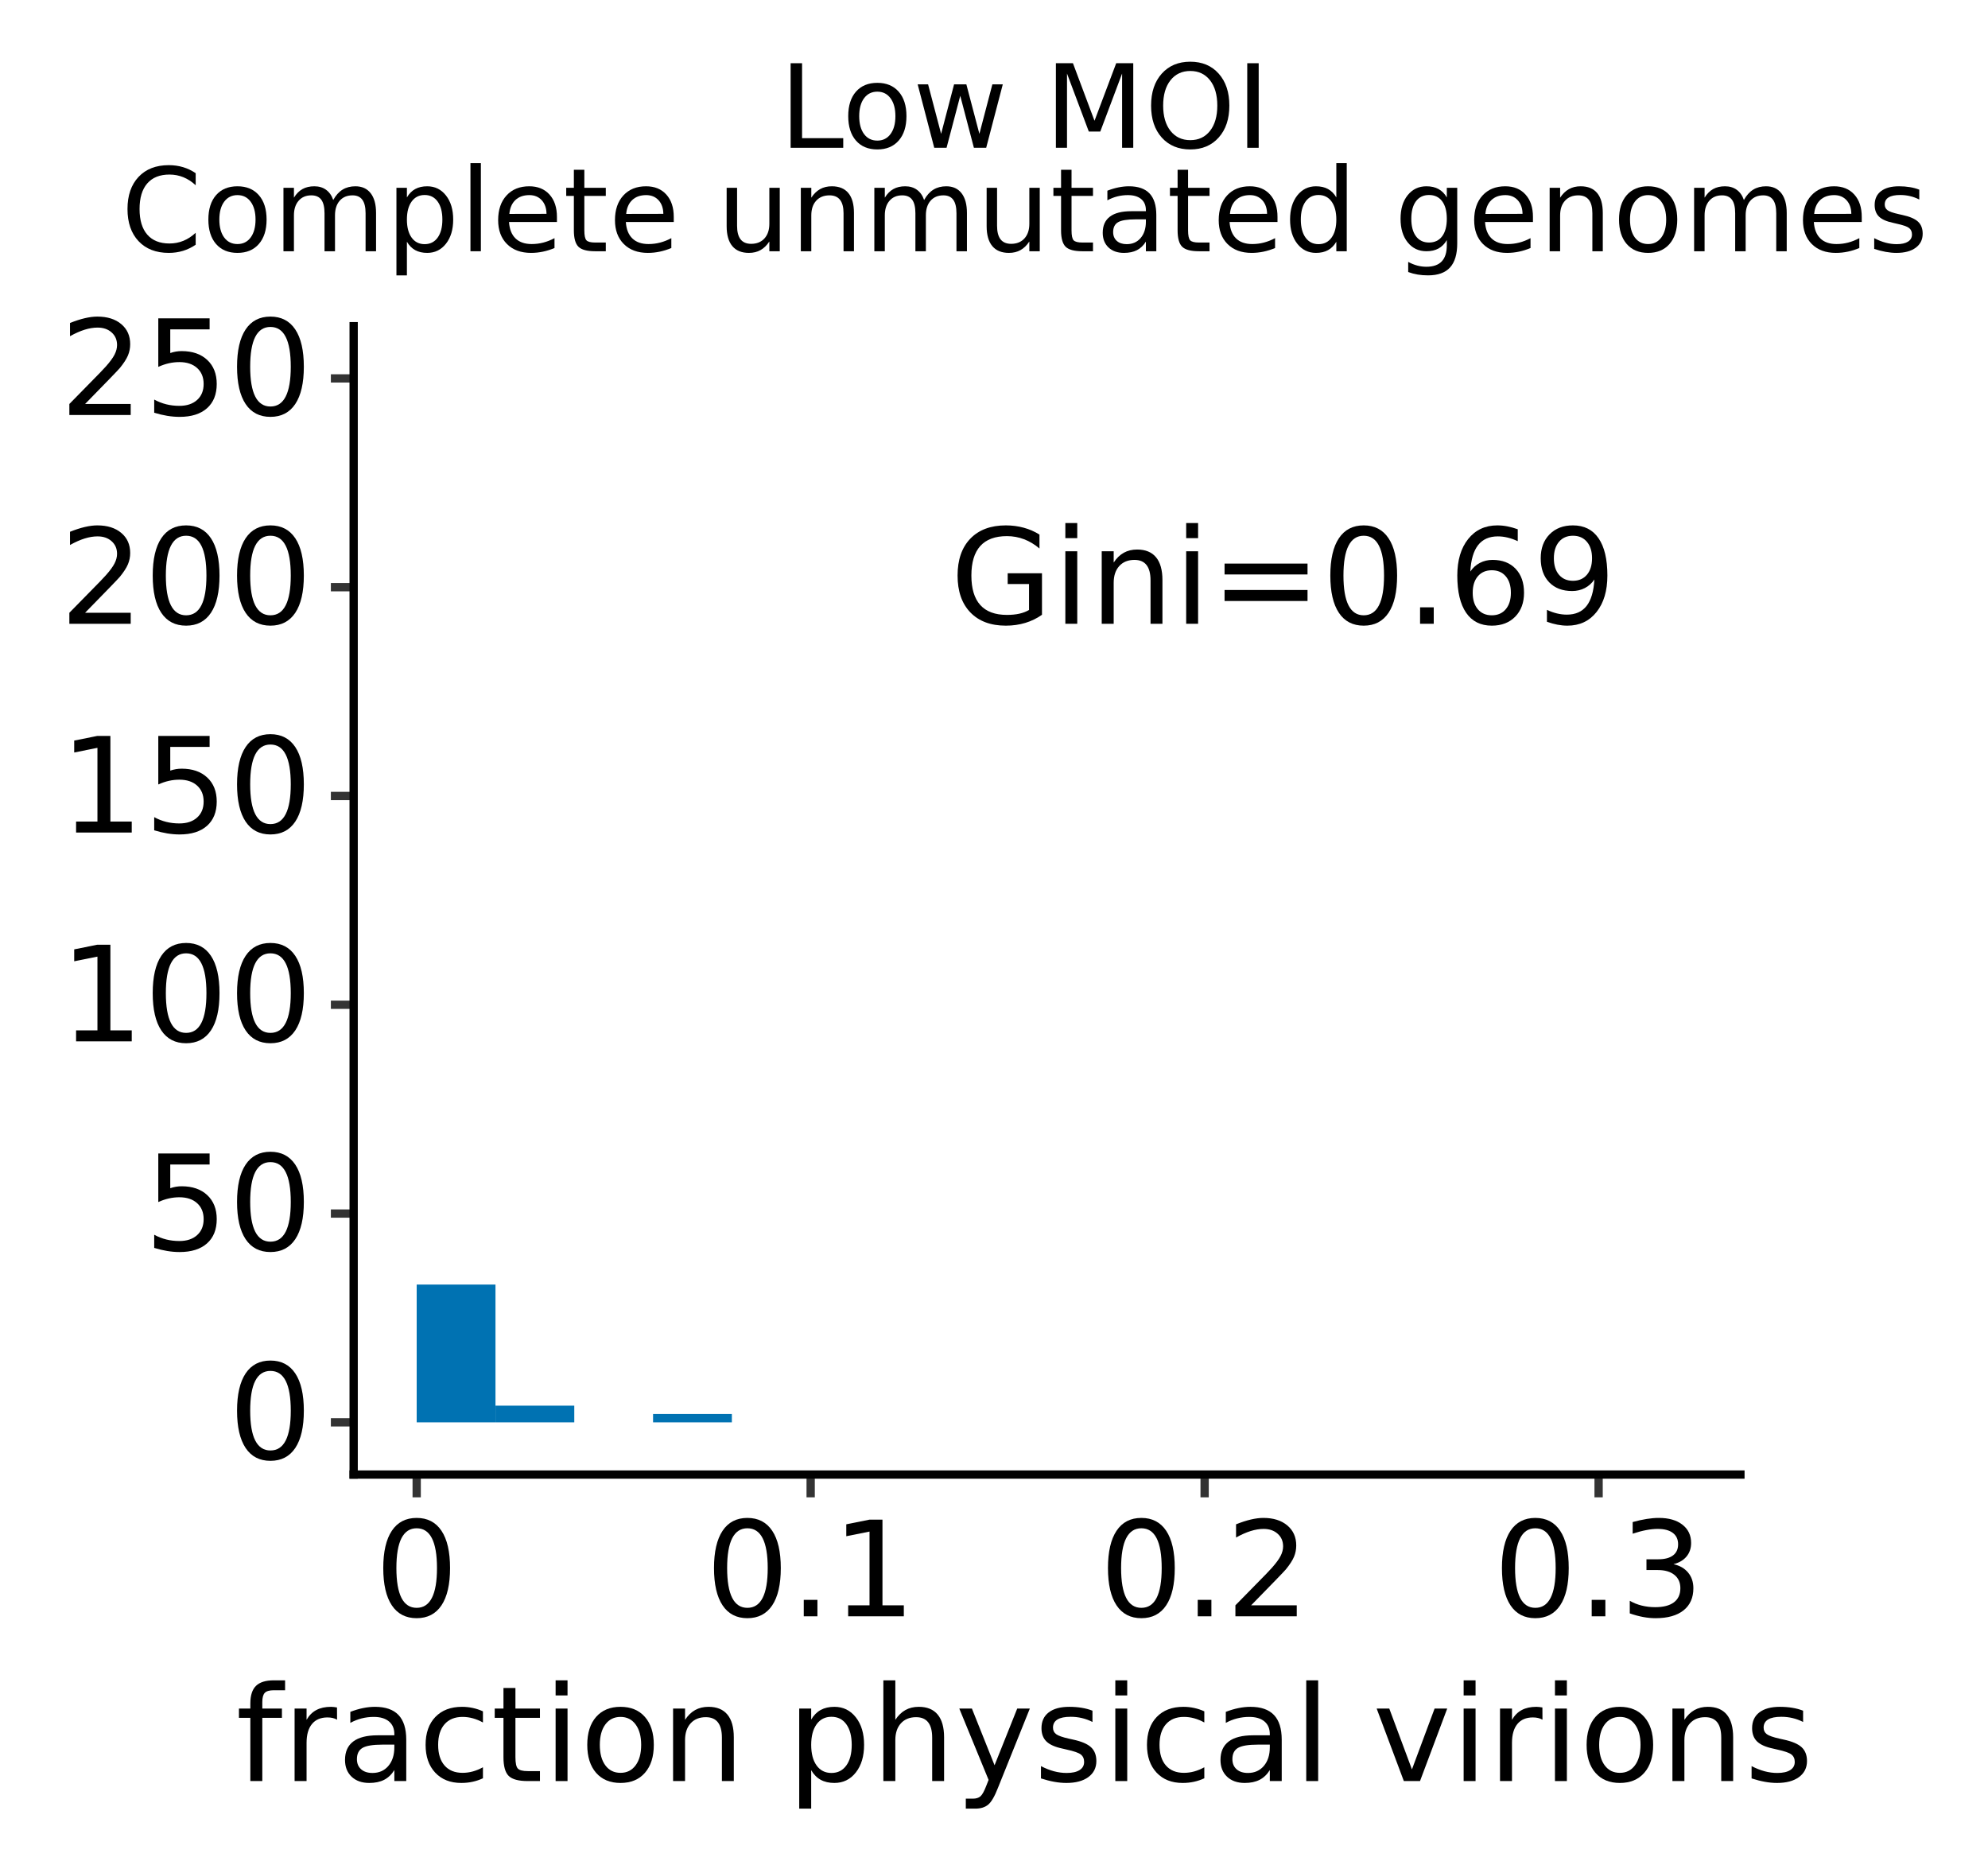
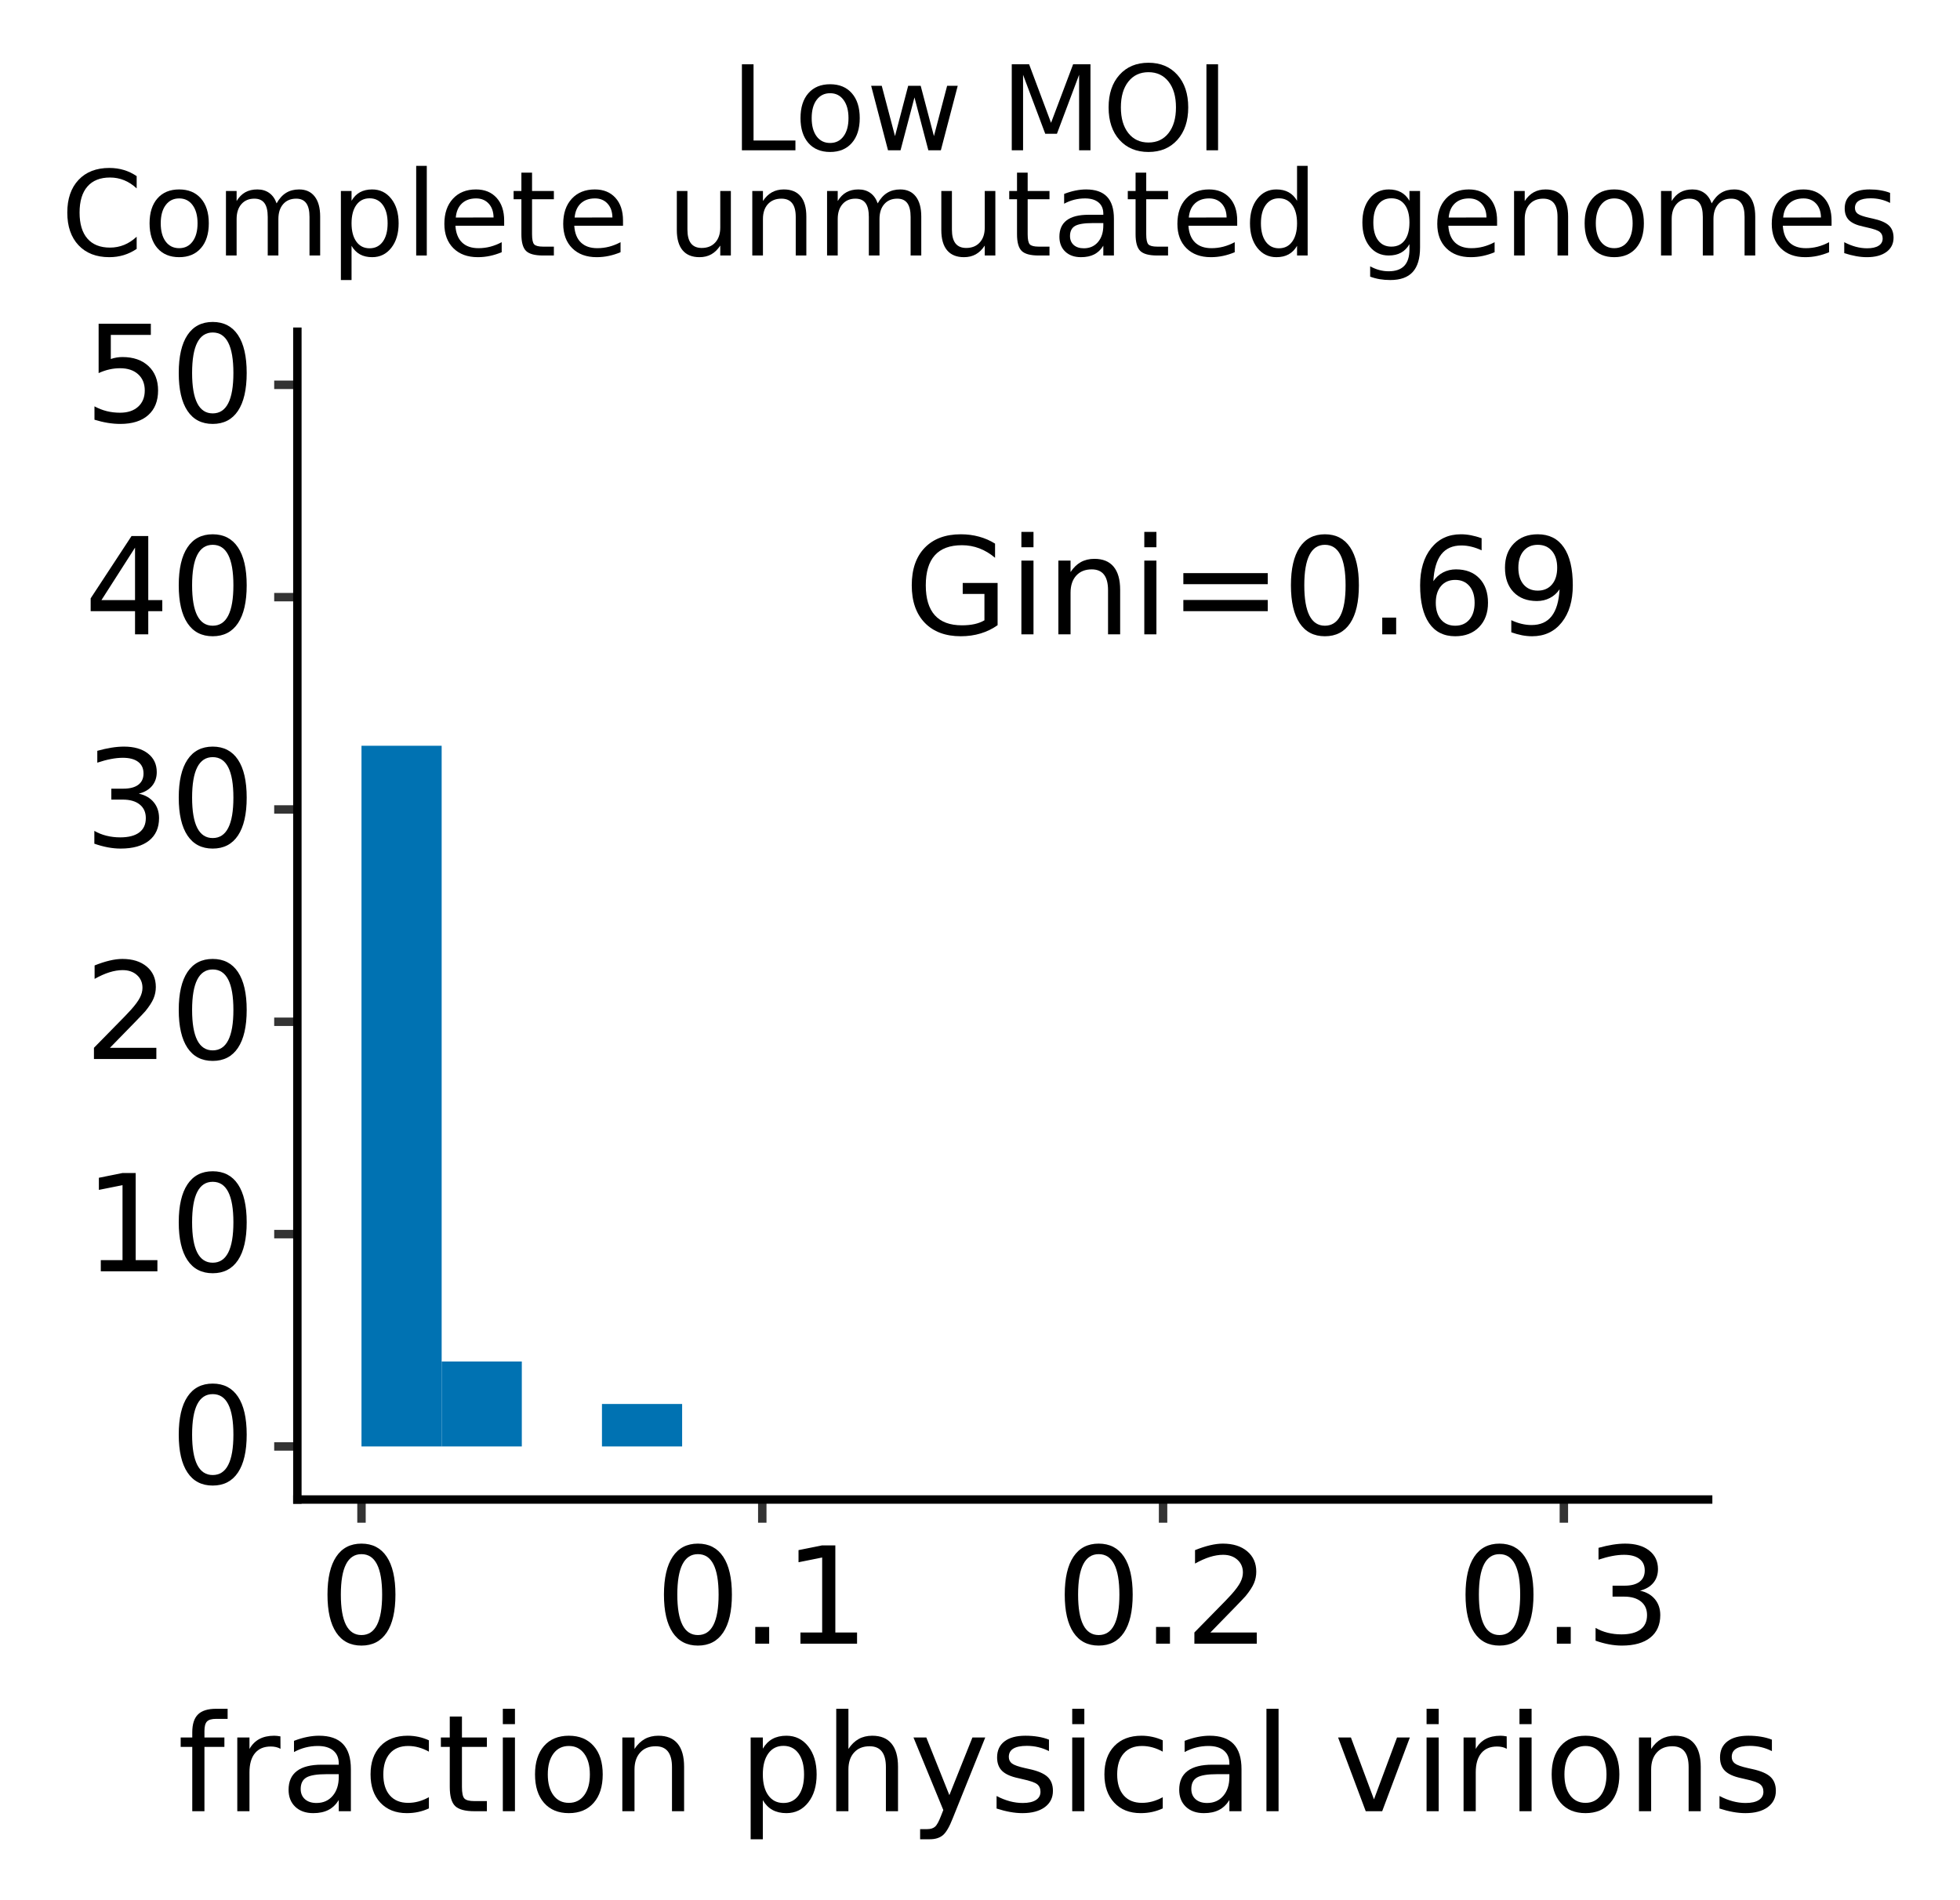
- <svg xmlns="http://www.w3.org/2000/svg" xmlns:xlink="http://www.w3.org/1999/xlink" width="239.975pt" height="225.49pt" viewBox="0 0 239.975 225.49" version="1.1">
+ <svg xmlns="http://www.w3.org/2000/svg" xmlns:xlink="http://www.w3.org/1999/xlink" width="232.57pt" height="225.49pt" viewBox="0 0 232.57 225.49" version="1.1">
  <defs>
    <style type="text/css">*{stroke-linejoin: round; stroke-linecap: butt}</style>
  </defs>
  <g id="figure_1">
    <g id="patch_1">
-       <path d="M 0 225.49  L 239.975 225.49  L 239.975 0  L 0 0  z " style="fill: #ffffff; stroke: #ffffff; stroke-linejoin: miter" />
+       <path d="M 0 225.49  L 232.57 225.49  L 232.57 0  L 0 0  z " style="fill: #ffffff; stroke: #ffffff; stroke-linejoin: miter" />
    </g>
    <g id="axes_1">
      <g id="patch_2">
-         <path d="M 42.69 177.97  L 210.09 177.97  L 210.09 39.37  L 42.69 39.37  z " style="fill: #ffffff" />
+         <path d="M 35.285 177.97  L 202.685 177.97  L 202.685 39.37  L 35.285 39.37  z " style="fill: #ffffff" />
      </g>
      <g id="matplotlib.axis_1">
        <g id="xtick_1">
          <g id="line2d_1">
-             <path d="M 50.299 177.97  " style="fill: none; stroke: #000000; stroke-width: 1.5" />
+             <path d="M 42.894 177.97  " style="fill: none; stroke: #000000; stroke-width: 1.5" />
            <defs>
-               <path id="mb02808bda9" d="M 0 0  L 0 2.75  " style="stroke: #333333" />
+               <path id="m77e4320561" d="M 0 0  L 0 2.75  " style="stroke: #333333" />
            </defs>
            <g>
-               <use xlink:href="#mb02808bda9" x="50.299" y="177.97" style="stroke: #333333" />
+               <use xlink:href="#m77e4320561" x="42.894" y="177.97" style="stroke: #333333" />
            </g>
          </g>
          <g id="text_1">
-             <g transform="translate(45.20909 195.0779)scale(0.16 -0.16)">
+             <g transform="translate(37.80425 195.0779)scale(0.16 -0.16)">
              <defs>
                <path id="DejaVuSans-30" d="M 2034 4250  Q 1547 4250 1301 3770  Q 1056 3291 1056 2328  Q 1056 1369 1301 889  Q 1547 409 2034 409  Q 2525 409 2770 889  Q 3016 1369 3016 2328  Q 3016 3291 2770 3770  Q 2525 4250 2034 4250  z M 2034 4750  Q 2819 4750 3233 4129  Q 3647 3509 3647 2328  Q 3647 1150 3233 529  Q 2819 -91 2034 -91  Q 1250 -91 836 529  Q 422 1150 422 2328  Q 422 3509 836 4129  Q 1250 4750 2034 4750  z " transform="scale(0.015625)" />
              </defs>
              <use xlink:href="#DejaVuSans-30" />
            </g>
          </g>
        </g>
        <g id="xtick_2">
          <g id="line2d_2">
-             <path d="M 97.856 177.97  " style="fill: none; stroke: #000000; stroke-width: 1.5" />
-             <g>
-               <use xlink:href="#mb02808bda9" x="97.856" y="177.97" style="stroke: #333333" />
+             <path d="M 90.451 177.97  " style="fill: none; stroke: #000000; stroke-width: 1.5" />
+             <g>
+               <use xlink:href="#m77e4320561" x="90.451" y="177.97" style="stroke: #333333" />
            </g>
          </g>
          <g id="text_2">
-             <g transform="translate(85.13341 195.0779)scale(0.16 -0.16)">
+             <g transform="translate(77.72857 195.0779)scale(0.16 -0.16)">
              <defs>
                <path id="DejaVuSans-2e" d="M 684 794  L 1344 794  L 1344 0  L 684 0  L 684 794  z " transform="scale(0.015625)" />
                <path id="DejaVuSans-31" d="M 794 531  L 1825 531  L 1825 4091  L 703 3866  L 703 4441  L 1819 4666  L 2450 4666  L 2450 531  L 3481 531  L 3481 0  L 794 0  L 794 531  z " transform="scale(0.015625)" />
              </defs>
              <use xlink:href="#DejaVuSans-30" />
              <use xlink:href="#DejaVuSans-2e" x="63.623" />
              <use xlink:href="#DejaVuSans-31" x="95.41" />
            </g>
          </g>
        </g>
        <g id="xtick_3">
          <g id="line2d_3">
-             <path d="M 145.413 177.97  " style="fill: none; stroke: #000000; stroke-width: 1.5" />
-             <g>
-               <use xlink:href="#mb02808bda9" x="145.413" y="177.97" style="stroke: #333333" />
+             <path d="M 138.008 177.97  " style="fill: none; stroke: #000000; stroke-width: 1.5" />
+             <g>
+               <use xlink:href="#m77e4320561" x="138.008" y="177.97" style="stroke: #333333" />
            </g>
          </g>
          <g id="text_3">
-             <g transform="translate(132.6902 195.0779)scale(0.16 -0.16)">
+             <g transform="translate(125.2854 195.0779)scale(0.16 -0.16)">
              <defs>
                <path id="DejaVuSans-32" d="M 1228 531  L 3431 531  L 3431 0  L 469 0  L 469 531  Q 828 903 1448 1529  Q 2069 2156 2228 2338  Q 2531 2678 2651 2914  Q 2772 3150 2772 3378  Q 2772 3750 2511 3984  Q 2250 4219 1831 4219  Q 1534 4219 1204 4116  Q 875 4013 500 3803  L 500 4441  Q 881 4594 1212 4672  Q 1544 4750 1819 4750  Q 2544 4750 2975 4387  Q 3406 4025 3406 3419  Q 3406 3131 3298 2873  Q 3191 2616 2906 2266  Q 2828 2175 2409 1742  Q 1991 1309 1228 531  z " transform="scale(0.015625)" />
              </defs>
              <use xlink:href="#DejaVuSans-30" />
              <use xlink:href="#DejaVuSans-2e" x="63.623" />
              <use xlink:href="#DejaVuSans-32" x="95.41" />
            </g>
          </g>
        </g>
        <g id="xtick_4">
          <g id="line2d_4">
-             <path d="M 192.97 177.97  " style="fill: none; stroke: #000000; stroke-width: 1.5" />
-             <g>
-               <use xlink:href="#mb02808bda9" x="192.97" y="177.97" style="stroke: #333333" />
+             <path d="M 185.565 177.97  " style="fill: none; stroke: #000000; stroke-width: 1.5" />
+             <g>
+               <use xlink:href="#m77e4320561" x="185.565" y="177.97" style="stroke: #333333" />
            </g>
          </g>
          <g id="text_4">
-             <g transform="translate(180.247 195.0779)scale(0.16 -0.16)">
+             <g transform="translate(172.8422 195.0779)scale(0.16 -0.16)">
              <defs>
                <path id="DejaVuSans-33" d="M 2597 2516  Q 3050 2419 3304 2112  Q 3559 1806 3559 1356  Q 3559 666 3084 287  Q 2609 -91 1734 -91  Q 1441 -91 1130 -33  Q 819 25 488 141  L 488 750  Q 750 597 1062 519  Q 1375 441 1716 441  Q 2309 441 2620 675  Q 2931 909 2931 1356  Q 2931 1769 2642 2001  Q 2353 2234 1838 2234  L 1294 2234  L 1294 2753  L 1863 2753  Q 2328 2753 2575 2939  Q 2822 3125 2822 3475  Q 2822 3834 2567 4026  Q 2313 4219 1838 4219  Q 1578 4219 1281 4162  Q 984 4106 628 3988  L 628 4550  Q 988 4650 1302 4700  Q 1616 4750 1894 4750  Q 2613 4750 3031 4423  Q 3450 4097 3450 3541  Q 3450 3153 3228 2886  Q 3006 2619 2597 2516  z " transform="scale(0.015625)" />
              </defs>
              <use xlink:href="#DejaVuSans-30" />
              <use xlink:href="#DejaVuSans-2e" x="63.623" />
              <use xlink:href="#DejaVuSans-33" x="95.41" />
            </g>
          </g>
        </g>
        <g id="xtick_5" />
        <g id="xtick_6" />
        <g id="xtick_7" />
        <g id="text_5">
-           <g transform="translate(28.47625 214.9629)scale(0.16 -0.16)">
+           <g transform="translate(21.07141 214.9629)scale(0.16 -0.16)">
            <defs>
              <path id="DejaVuSans-66" d="M 2375 4863  L 2375 4384  L 1825 4384  Q 1516 4384 1395 4259  Q 1275 4134 1275 3809  L 1275 3500  L 2222 3500  L 2222 3053  L 1275 3053  L 1275 0  L 697 0  L 697 3053  L 147 3053  L 147 3500  L 697 3500  L 697 3744  Q 697 4328 969 4595  Q 1241 4863 1831 4863  L 2375 4863  z " transform="scale(0.015625)" />
              <path id="DejaVuSans-72" d="M 2631 2963  Q 2534 3019 2420 3045  Q 2306 3072 2169 3072  Q 1681 3072 1420 2755  Q 1159 2438 1159 1844  L 1159 0  L 581 0  L 581 3500  L 1159 3500  L 1159 2956  Q 1341 3275 1631 3429  Q 1922 3584 2338 3584  Q 2397 3584 2469 3576  Q 2541 3569 2628 3553  L 2631 2963  z " transform="scale(0.015625)" />
              <path id="DejaVuSans-61" d="M 2194 1759  Q 1497 1759 1228 1600  Q 959 1441 959 1056  Q 959 750 1161 570  Q 1363 391 1709 391  Q 2188 391 2477 730  Q 2766 1069 2766 1631  L 2766 1759  L 2194 1759  z M 3341 1997  L 3341 0  L 2766 0  L 2766 531  Q 2569 213 2275 61  Q 1981 -91 1556 -91  Q 1019 -91 701 211  Q 384 513 384 1019  Q 384 1609 779 1909  Q 1175 2209 1959 2209  L 2766 2209  L 2766 2266  Q 2766 2663 2505 2880  Q 2244 3097 1772 3097  Q 1472 3097 1187 3025  Q 903 2953 641 2809  L 641 3341  Q 956 3463 1253 3523  Q 1550 3584 1831 3584  Q 2591 3584 2966 3190  Q 3341 2797 3341 1997  z " transform="scale(0.015625)" />
              <path id="DejaVuSans-63" d="M 3122 3366  L 3122 2828  Q 2878 2963 2633 3030  Q 2388 3097 2138 3097  Q 1578 3097 1268 2742  Q 959 2388 959 1747  Q 959 1106 1268 751  Q 1578 397 2138 397  Q 2388 397 2633 464  Q 2878 531 3122 666  L 3122 134  Q 2881 22 2623 -34  Q 2366 -91 2075 -91  Q 1284 -91 818 406  Q 353 903 353 1747  Q 353 2603 823 3093  Q 1294 3584 2113 3584  Q 2378 3584 2631 3529  Q 2884 3475 3122 3366  z " transform="scale(0.015625)" />
              <path id="DejaVuSans-74" d="M 1172 4494  L 1172 3500  L 2356 3500  L 2356 3053  L 1172 3053  L 1172 1153  Q 1172 725 1289 603  Q 1406 481 1766 481  L 2356 481  L 2356 0  L 1766 0  Q 1100 0 847 248  Q 594 497 594 1153  L 594 3053  L 172 3053  L 172 3500  L 594 3500  L 594 4494  L 1172 4494  z " transform="scale(0.015625)" />
              <path id="DejaVuSans-69" d="M 603 3500  L 1178 3500  L 1178 0  L 603 0  L 603 3500  z M 603 4863  L 1178 4863  L 1178 4134  L 603 4134  L 603 4863  z " transform="scale(0.015625)" />
              <path id="DejaVuSans-6f" d="M 1959 3097  Q 1497 3097 1228 2736  Q 959 2375 959 1747  Q 959 1119 1226 758  Q 1494 397 1959 397  Q 2419 397 2687 759  Q 2956 1122 2956 1747  Q 2956 2369 2687 2733  Q 2419 3097 1959 3097  z M 1959 3584  Q 2709 3584 3137 3096  Q 3566 2609 3566 1747  Q 3566 888 3137 398  Q 2709 -91 1959 -91  Q 1206 -91 779 398  Q 353 888 353 1747  Q 353 2609 779 3096  Q 1206 3584 1959 3584  z " transform="scale(0.015625)" />
              <path id="DejaVuSans-6e" d="M 3513 2113  L 3513 0  L 2938 0  L 2938 2094  Q 2938 2591 2744 2837  Q 2550 3084 2163 3084  Q 1697 3084 1428 2787  Q 1159 2491 1159 1978  L 1159 0  L 581 0  L 581 3500  L 1159 3500  L 1159 2956  Q 1366 3272 1645 3428  Q 1925 3584 2291 3584  Q 2894 3584 3203 3211  Q 3513 2838 3513 2113  z " transform="scale(0.015625)" />
              <path id="DejaVuSans-20" transform="scale(0.015625)" />
              <path id="DejaVuSans-70" d="M 1159 525  L 1159 -1331  L 581 -1331  L 581 3500  L 1159 3500  L 1159 2969  Q 1341 3281 1617 3432  Q 1894 3584 2278 3584  Q 2916 3584 3314 3078  Q 3713 2572 3713 1747  Q 3713 922 3314 415  Q 2916 -91 2278 -91  Q 1894 -91 1617 61  Q 1341 213 1159 525  z M 3116 1747  Q 3116 2381 2855 2742  Q 2594 3103 2138 3103  Q 1681 3103 1420 2742  Q 1159 2381 1159 1747  Q 1159 1113 1420 752  Q 1681 391 2138 391  Q 2594 391 2855 752  Q 3116 1113 3116 1747  z " transform="scale(0.015625)" />
              <path id="DejaVuSans-68" d="M 3513 2113  L 3513 0  L 2938 0  L 2938 2094  Q 2938 2591 2744 2837  Q 2550 3084 2163 3084  Q 1697 3084 1428 2787  Q 1159 2491 1159 1978  L 1159 0  L 581 0  L 581 4863  L 1159 4863  L 1159 2956  Q 1366 3272 1645 3428  Q 1925 3584 2291 3584  Q 2894 3584 3203 3211  Q 3513 2838 3513 2113  z " transform="scale(0.015625)" />
              <path id="DejaVuSans-79" d="M 2059 -325  Q 1816 -950 1584 -1140  Q 1353 -1331 966 -1331  L 506 -1331  L 506 -850  L 844 -850  Q 1081 -850 1212 -737  Q 1344 -625 1503 -206  L 1606 56  L 191 3500  L 800 3500  L 1894 763  L 2988 3500  L 3597 3500  L 2059 -325  z " transform="scale(0.015625)" />
              <path id="DejaVuSans-73" d="M 2834 3397  L 2834 2853  Q 2591 2978 2328 3040  Q 2066 3103 1784 3103  Q 1356 3103 1142 2972  Q 928 2841 928 2578  Q 928 2378 1081 2264  Q 1234 2150 1697 2047  L 1894 2003  Q 2506 1872 2764 1633  Q 3022 1394 3022 966  Q 3022 478 2636 193  Q 2250 -91 1575 -91  Q 1294 -91 989 -36  Q 684 19 347 128  L 347 722  Q 666 556 975 473  Q 1284 391 1588 391  Q 1994 391 2212 530  Q 2431 669 2431 922  Q 2431 1156 2273 1281  Q 2116 1406 1581 1522  L 1381 1569  Q 847 1681 609 1914  Q 372 2147 372 2553  Q 372 3047 722 3315  Q 1072 3584 1716 3584  Q 2034 3584 2315 3537  Q 2597 3491 2834 3397  z " transform="scale(0.015625)" />
              <path id="DejaVuSans-6c" d="M 603 4863  L 1178 4863  L 1178 0  L 603 0  L 603 4863  z " transform="scale(0.015625)" />
              <path id="DejaVuSans-76" d="M 191 3500  L 800 3500  L 1894 563  L 2988 3500  L 3597 3500  L 2284 0  L 1503 0  L 191 3500  z " transform="scale(0.015625)" />
            </defs>
            <use xlink:href="#DejaVuSans-66" />
            <use xlink:href="#DejaVuSans-72" x="35.205" />
            <use xlink:href="#DejaVuSans-61" x="76.318" />
            <use xlink:href="#DejaVuSans-63" x="137.598" />
            <use xlink:href="#DejaVuSans-74" x="192.578" />
            <use xlink:href="#DejaVuSans-69" x="231.787" />
            <use xlink:href="#DejaVuSans-6f" x="259.57" />
            <use xlink:href="#DejaVuSans-6e" x="320.752" />
            <use xlink:href="#DejaVuSans-20" x="384.131" />
            <use xlink:href="#DejaVuSans-70" x="415.918" />
            <use xlink:href="#DejaVuSans-68" x="479.395" />
            <use xlink:href="#DejaVuSans-79" x="542.773" />
            <use xlink:href="#DejaVuSans-73" x="601.953" />
            <use xlink:href="#DejaVuSans-69" x="654.053" />
            <use xlink:href="#DejaVuSans-63" x="681.836" />
            <use xlink:href="#DejaVuSans-61" x="736.816" />
            <use xlink:href="#DejaVuSans-6c" x="798.096" />
            <use xlink:href="#DejaVuSans-20" x="825.879" />
            <use xlink:href="#DejaVuSans-76" x="857.666" />
            <use xlink:href="#DejaVuSans-69" x="916.846" />
            <use xlink:href="#DejaVuSans-72" x="944.629" />
            <use xlink:href="#DejaVuSans-69" x="985.742" />
            <use xlink:href="#DejaVuSans-6f" x="1013.525" />
            <use xlink:href="#DejaVuSans-6e" x="1074.707" />
            <use xlink:href="#DejaVuSans-73" x="1138.086" />
          </g>
        </g>
      </g>
      <g id="matplotlib.axis_2">
        <g id="ytick_1">
          <g id="line2d_5">
-             <path d="M 42.69 171.67  " style="fill: none; stroke: #000000; stroke-width: 1.5" />
+             <path d="M 35.285 171.67  " style="fill: none; stroke: #000000; stroke-width: 1.5" />
            <defs>
-               <path id="m90a4b45075" d="M 0 0  L -2.75 0  " style="stroke: #333333" />
+               <path id="m81a14b027c" d="M 0 0  L -2.75 0  " style="stroke: #333333" />
            </defs>
            <g>
-               <use xlink:href="#m90a4b45075" x="42.69" y="171.67" style="stroke: #333333" />
+               <use xlink:href="#m81a14b027c" x="35.285" y="171.67" style="stroke: #333333" />
            </g>
          </g>
          <g id="text_6">
-             <g transform="translate(27.56 176.0854)scale(0.16 -0.16)">
+             <g transform="translate(20.15516 176.0854)scale(0.16 -0.16)">
              <use xlink:href="#DejaVuSans-30" />
            </g>
          </g>
        </g>
        <g id="ytick_2">
          <g id="line2d_6">
-             <path d="M 42.69 146.47  " style="fill: none; stroke: #000000; stroke-width: 1.5" />
-             <g>
-               <use xlink:href="#m90a4b45075" x="42.69" y="146.47" style="stroke: #333333" />
+             <path d="M 35.285 146.47  " style="fill: none; stroke: #000000; stroke-width: 1.5" />
+             <g>
+               <use xlink:href="#m81a14b027c" x="35.285" y="146.47" style="stroke: #333333" />
            </g>
          </g>
          <g id="text_7">
-             <g transform="translate(17.38 150.8854)scale(0.16 -0.16)">
-               <defs>
-                 <path id="DejaVuSans-35" d="M 691 4666  L 3169 4666  L 3169 4134  L 1269 4134  L 1269 2991  Q 1406 3038 1543 3061  Q 1681 3084 1819 3084  Q 2600 3084 3056 2656  Q 3513 2228 3513 1497  Q 3513 744 3044 326  Q 2575 -91 1722 -91  Q 1428 -91 1123 -41  Q 819 9 494 109  L 494 744  Q 775 591 1075 516  Q 1375 441 1709 441  Q 2250 441 2565 725  Q 2881 1009 2881 1497  Q 2881 1984 2565 2268  Q 2250 2553 1709 2553  Q 1456 2553 1204 2497  Q 953 2441 691 2322  L 691 4666  z " transform="scale(0.015625)" />
-               </defs>
-               <use xlink:href="#DejaVuSans-35" />
+             <g transform="translate(9.975156 150.8854)scale(0.16 -0.16)">
+               <use xlink:href="#DejaVuSans-31" />
              <use xlink:href="#DejaVuSans-30" x="63.623" />
            </g>
          </g>
        </g>
        <g id="ytick_3">
          <g id="line2d_7">
-             <path d="M 42.69 121.27  " style="fill: none; stroke: #000000; stroke-width: 1.5" />
-             <g>
-               <use xlink:href="#m90a4b45075" x="42.69" y="121.27" style="stroke: #333333" />
+             <path d="M 35.285 121.27  " style="fill: none; stroke: #000000; stroke-width: 1.5" />
+             <g>
+               <use xlink:href="#m81a14b027c" x="35.285" y="121.27" style="stroke: #333333" />
            </g>
          </g>
          <g id="text_8">
-             <g transform="translate(7.2 125.6854)scale(0.16 -0.16)">
-               <use xlink:href="#DejaVuSans-31" />
-               <use xlink:href="#DejaVuSans-30" x="63.623" />
-               <use xlink:href="#DejaVuSans-30" x="127.246" />
+             <g transform="translate(9.975156 125.6854)scale(0.16 -0.16)">
+               <use xlink:href="#DejaVuSans-32" />
+               <use xlink:href="#DejaVuSans-30" x="63.623" />
            </g>
          </g>
        </g>
        <g id="ytick_4">
          <g id="line2d_8">
-             <path d="M 42.69 96.07  " style="fill: none; stroke: #000000; stroke-width: 1.5" />
-             <g>
-               <use xlink:href="#m90a4b45075" x="42.69" y="96.07" style="stroke: #333333" />
+             <path d="M 35.285 96.07  " style="fill: none; stroke: #000000; stroke-width: 1.5" />
+             <g>
+               <use xlink:href="#m81a14b027c" x="35.285" y="96.07" style="stroke: #333333" />
            </g>
          </g>
          <g id="text_9">
-             <g transform="translate(7.2 100.4854)scale(0.16 -0.16)">
-               <use xlink:href="#DejaVuSans-31" />
-               <use xlink:href="#DejaVuSans-35" x="63.623" />
-               <use xlink:href="#DejaVuSans-30" x="127.246" />
+             <g transform="translate(9.975156 100.4854)scale(0.16 -0.16)">
+               <use xlink:href="#DejaVuSans-33" />
+               <use xlink:href="#DejaVuSans-30" x="63.623" />
            </g>
          </g>
        </g>
        <g id="ytick_5">
          <g id="line2d_9">
-             <path d="M 42.69 70.87  " style="fill: none; stroke: #000000; stroke-width: 1.5" />
-             <g>
-               <use xlink:href="#m90a4b45075" x="42.69" y="70.87" style="stroke: #333333" />
+             <path d="M 35.285 70.87  " style="fill: none; stroke: #000000; stroke-width: 1.5" />
+             <g>
+               <use xlink:href="#m81a14b027c" x="35.285" y="70.87" style="stroke: #333333" />
            </g>
          </g>
          <g id="text_10">
-             <g transform="translate(7.2 75.28541)scale(0.16 -0.16)">
-               <use xlink:href="#DejaVuSans-32" />
-               <use xlink:href="#DejaVuSans-30" x="63.623" />
-               <use xlink:href="#DejaVuSans-30" x="127.246" />
+             <g transform="translate(9.975156 75.28541)scale(0.16 -0.16)">
+               <defs>
+                 <path id="DejaVuSans-34" d="M 2419 4116  L 825 1625  L 2419 1625  L 2419 4116  z M 2253 4666  L 3047 4666  L 3047 1625  L 3713 1625  L 3713 1100  L 3047 1100  L 3047 0  L 2419 0  L 2419 1100  L 313 1100  L 313 1709  L 2253 4666  z " transform="scale(0.015625)" />
+               </defs>
+               <use xlink:href="#DejaVuSans-34" />
+               <use xlink:href="#DejaVuSans-30" x="63.623" />
            </g>
          </g>
        </g>
        <g id="ytick_6">
          <g id="line2d_10">
-             <path d="M 42.69 45.67  " style="fill: none; stroke: #000000; stroke-width: 1.5" />
-             <g>
-               <use xlink:href="#m90a4b45075" x="42.69" y="45.67" style="stroke: #333333" />
+             <path d="M 35.285 45.67  " style="fill: none; stroke: #000000; stroke-width: 1.5" />
+             <g>
+               <use xlink:href="#m81a14b027c" x="35.285" y="45.67" style="stroke: #333333" />
            </g>
          </g>
          <g id="text_11">
-             <g transform="translate(7.2 50.08541)scale(0.16 -0.16)">
-               <use xlink:href="#DejaVuSans-32" />
-               <use xlink:href="#DejaVuSans-35" x="63.623" />
-               <use xlink:href="#DejaVuSans-30" x="127.246" />
+             <g transform="translate(9.975156 50.08541)scale(0.16 -0.16)">
+               <defs>
+                 <path id="DejaVuSans-35" d="M 691 4666  L 3169 4666  L 3169 4134  L 1269 4134  L 1269 2991  Q 1406 3038 1543 3061  Q 1681 3084 1819 3084  Q 2600 3084 3056 2656  Q 3513 2228 3513 1497  Q 3513 744 3044 326  Q 2575 -91 1722 -91  Q 1428 -91 1123 -41  Q 819 9 494 109  L 494 744  Q 775 591 1075 516  Q 1375 441 1709 441  Q 2250 441 2565 725  Q 2881 1009 2881 1497  Q 2881 1984 2565 2268  Q 2250 2553 1709 2553  Q 1456 2553 1204 2497  Q 953 2441 691 2322  L 691 4666  z " transform="scale(0.015625)" />
+               </defs>
+               <use xlink:href="#DejaVuSans-35" />
+               <use xlink:href="#DejaVuSans-30" x="63.623" />
            </g>
          </g>
        </g>
        <g id="ytick_7" />
        <g id="ytick_8" />
        <g id="ytick_9" />
        <g id="ytick_10" />
        <g id="ytick_11" />
      </g>
      <g id="PolyCollection_1">
-         <path d="M 50.299 171.67  L 50.299 155.038  L 59.81 155.038  L 59.81 171.67  z " clip-path="url(#p477aa2aef0)" style="fill: #0072b2" />
-         <path d="M 59.81 171.67  L 59.81 169.654  L 69.322 169.654  L 69.322 171.67  z " clip-path="url(#p477aa2aef0)" style="fill: #0072b2" />
-         <path d="M 69.322 171.67  L 69.322 171.67  L 78.833 171.67  L 78.833 171.67  z " clip-path="url(#p477aa2aef0)" style="fill: #0072b2" />
-         <path d="M 78.833 171.67  L 78.833 170.662  L 88.345 170.662  L 88.345 171.67  z " clip-path="url(#p477aa2aef0)" style="fill: #0072b2" />
-         <path d="M 88.345 171.67  L 88.345 171.67  L 97.856 171.67  L 97.856 171.67  z " clip-path="url(#p477aa2aef0)" style="fill: #0072b2" />
-         <path d="M 97.856 171.67  L 97.856 171.67  L 107.367 171.67  L 107.367 171.67  z " clip-path="url(#p477aa2aef0)" style="fill: #0072b2" />
-         <path d="M 107.367 171.67  L 107.367 171.67  L 116.879 171.67  L 116.879 171.67  z " clip-path="url(#p477aa2aef0)" style="fill: #0072b2" />
-         <path d="M 116.879 171.67  L 116.879 171.67  L 126.39 171.67  L 126.39 171.67  z " clip-path="url(#p477aa2aef0)" style="fill: #0072b2" />
-         <path d="M 126.39 171.67  L 126.39 171.67  L 135.901 171.67  L 135.901 171.67  z " clip-path="url(#p477aa2aef0)" style="fill: #0072b2" />
-         <path d="M 135.901 171.67  L 135.901 171.67  L 145.413 171.67  L 145.413 171.67  z " clip-path="url(#p477aa2aef0)" style="fill: #0072b2" />
-         <path d="M 145.413 171.67  L 145.413 171.67  L 154.924 171.67  L 154.924 171.67  z " clip-path="url(#p477aa2aef0)" style="fill: #0072b2" />
-         <path d="M 154.924 171.67  L 154.924 171.67  L 164.435 171.67  L 164.435 171.67  z " clip-path="url(#p477aa2aef0)" style="fill: #0072b2" />
-         <path d="M 164.435 171.67  L 164.435 171.67  L 173.947 171.67  L 173.947 171.67  z " clip-path="url(#p477aa2aef0)" style="fill: #0072b2" />
-         <path d="M 173.947 171.67  L 173.947 171.67  L 183.458 171.67  L 183.458 171.67  z " clip-path="url(#p477aa2aef0)" style="fill: #0072b2" />
-         <path d="M 183.458 171.67  L 183.458 171.67  L 192.97 171.67  L 192.97 171.67  z " clip-path="url(#p477aa2aef0)" style="fill: #0072b2" />
-         <path d="M 192.97 171.67  L 192.97 171.67  L 202.481 171.67  L 202.481 171.67  z " clip-path="url(#p477aa2aef0)" style="fill: #0072b2" />
+         <path d="M 42.894 171.67  L 42.894 88.51  L 52.406 88.51  L 52.406 171.67  z " clip-path="url(#p14e0bad2e5)" style="fill: #0072b2" />
+         <path d="M 52.406 171.67  L 52.406 161.59  L 61.917 161.59  L 61.917 171.67  z " clip-path="url(#p14e0bad2e5)" style="fill: #0072b2" />
+         <path d="M 61.917 171.67  L 61.917 171.67  L 71.428 171.67  L 71.428 171.67  z " clip-path="url(#p14e0bad2e5)" style="fill: #0072b2" />
+         <path d="M 71.428 171.67  L 71.428 166.63  L 80.94 166.63  L 80.94 171.67  z " clip-path="url(#p14e0bad2e5)" style="fill: #0072b2" />
+         <path d="M 80.94 171.67  L 80.94 171.67  L 90.451 171.67  L 90.451 171.67  z " clip-path="url(#p14e0bad2e5)" style="fill: #0072b2" />
+         <path d="M 90.451 171.67  L 90.451 171.67  L 99.962 171.67  L 99.962 171.67  z " clip-path="url(#p14e0bad2e5)" style="fill: #0072b2" />
+         <path d="M 99.962 171.67  L 99.962 171.67  L 109.474 171.67  L 109.474 171.67  z " clip-path="url(#p14e0bad2e5)" style="fill: #0072b2" />
+         <path d="M 109.474 171.67  L 109.474 171.67  L 118.985 171.67  L 118.985 171.67  z " clip-path="url(#p14e0bad2e5)" style="fill: #0072b2" />
+         <path d="M 118.985 171.67  L 118.985 171.67  L 128.497 171.67  L 128.497 171.67  z " clip-path="url(#p14e0bad2e5)" style="fill: #0072b2" />
+         <path d="M 128.497 171.67  L 128.497 171.67  L 138.008 171.67  L 138.008 171.67  z " clip-path="url(#p14e0bad2e5)" style="fill: #0072b2" />
+         <path d="M 138.008 171.67  L 138.008 171.67  L 147.519 171.67  L 147.519 171.67  z " clip-path="url(#p14e0bad2e5)" style="fill: #0072b2" />
+         <path d="M 147.519 171.67  L 147.519 171.67  L 157.031 171.67  L 157.031 171.67  z " clip-path="url(#p14e0bad2e5)" style="fill: #0072b2" />
+         <path d="M 157.031 171.67  L 157.031 171.67  L 166.542 171.67  L 166.542 171.67  z " clip-path="url(#p14e0bad2e5)" style="fill: #0072b2" />
+         <path d="M 166.542 171.67  L 166.542 171.67  L 176.053 171.67  L 176.053 171.67  z " clip-path="url(#p14e0bad2e5)" style="fill: #0072b2" />
+         <path d="M 176.053 171.67  L 176.053 171.67  L 185.565 171.67  L 185.565 171.67  z " clip-path="url(#p14e0bad2e5)" style="fill: #0072b2" />
+         <path d="M 185.565 171.67  L 185.565 171.67  L 195.076 171.67  L 195.076 171.67  z " clip-path="url(#p14e0bad2e5)" style="fill: #0072b2" />
      </g>
      <g id="text_12">
-         <g clip-path="url(#p477aa2aef0)">
-           <g transform="translate(114.6941 75.28541)scale(0.16 -0.16)">
+         <g clip-path="url(#p14e0bad2e5)">
+           <g transform="translate(107.2892 75.28541)scale(0.16 -0.16)">
            <defs>
              <path id="DejaVuSans-47" d="M 3809 666  L 3809 1919  L 2778 1919  L 2778 2438  L 4434 2438  L 4434 434  Q 4069 175 3628 42  Q 3188 -91 2688 -91  Q 1594 -91 976 548  Q 359 1188 359 2328  Q 359 3472 976 4111  Q 1594 4750 2688 4750  Q 3144 4750 3555 4637  Q 3966 4525 4313 4306  L 4313 3634  Q 3963 3931 3569 4081  Q 3175 4231 2741 4231  Q 1884 4231 1454 3753  Q 1025 3275 1025 2328  Q 1025 1384 1454 906  Q 1884 428 2741 428  Q 3075 428 3337 486  Q 3600 544 3809 666  z " transform="scale(0.015625)" />
              <path id="DejaVuSans-3d" d="M 678 2906  L 4684 2906  L 4684 2381  L 678 2381  L 678 2906  z M 678 1631  L 4684 1631  L 4684 1100  L 678 1100  L 678 1631  z " transform="scale(0.015625)" />
              <path id="DejaVuSans-36" d="M 2113 2584  Q 1688 2584 1439 2293  Q 1191 2003 1191 1497  Q 1191 994 1439 701  Q 1688 409 2113 409  Q 2538 409 2786 701  Q 3034 994 3034 1497  Q 3034 2003 2786 2293  Q 2538 2584 2113 2584  z M 3366 4563  L 3366 3988  Q 3128 4100 2886 4159  Q 2644 4219 2406 4219  Q 1781 4219 1451 3797  Q 1122 3375 1075 2522  Q 1259 2794 1537 2939  Q 1816 3084 2150 3084  Q 2853 3084 3261 2657  Q 3669 2231 3669 1497  Q 3669 778 3244 343  Q 2819 -91 2113 -91  Q 1303 -91 875 529  Q 447 1150 447 2328  Q 447 3434 972 4092  Q 1497 4750 2381 4750  Q 2619 4750 2861 4703  Q 3103 4656 3366 4563  z " transform="scale(0.015625)" />
              <path id="DejaVuSans-39" d="M 703 97  L 703 672  Q 941 559 1184 500  Q 1428 441 1663 441  Q 2288 441 2617 861  Q 2947 1281 2994 2138  Q 2813 1869 2534 1725  Q 2256 1581 1919 1581  Q 1219 1581 811 2004  Q 403 2428 403 3163  Q 403 3881 828 4315  Q 1253 4750 1959 4750  Q 2769 4750 3195 4129  Q 3622 3509 3622 2328  Q 3622 1225 3098 567  Q 2575 -91 1691 -91  Q 1453 -91 1209 -44  Q 966 3 703 97  z M 1959 2075  Q 2384 2075 2632 2365  Q 2881 2656 2881 3163  Q 2881 3666 2632 3958  Q 2384 4250 1959 4250  Q 1534 4250 1286 3958  Q 1038 3666 1038 3163  Q 1038 2656 1286 2365  Q 1534 2075 1959 2075  z " transform="scale(0.015625)" />
            </defs>
            <use xlink:href="#DejaVuSans-47" />
            <use xlink:href="#DejaVuSans-69" x="77.49" />
            <use xlink:href="#DejaVuSans-6e" x="105.273" />
            <use xlink:href="#DejaVuSans-69" x="168.652" />
            <use xlink:href="#DejaVuSans-3d" x="196.436" />
            <use xlink:href="#DejaVuSans-30" x="280.225" />
            <use xlink:href="#DejaVuSans-2e" x="343.848" />
            <use xlink:href="#DejaVuSans-36" x="375.635" />
            <use xlink:href="#DejaVuSans-39" x="439.258" />
          </g>
        </g>
      </g>
      <g id="patch_3">
-         <path d="M 42.69 177.97  L 42.69 39.37  " style="fill: none; stroke: #000000; stroke-linejoin: miter; stroke-linecap: square" />
+         <path d="M 35.285 177.97  L 35.285 39.37  " style="fill: none; stroke: #000000; stroke-linejoin: miter; stroke-linecap: square" />
      </g>
      <g id="patch_4">
-         <path d="M 42.69 177.97  L 210.09 177.97  " style="fill: none; stroke: #000000; stroke-linejoin: miter; stroke-linecap: square" />
+         <path d="M 35.285 177.97  L 202.685 177.97  " style="fill: none; stroke: #000000; stroke-linejoin: miter; stroke-linecap: square" />
      </g>
    </g>
    <g id="text_13">
-       <g transform="translate(94.06469 17.83781)scale(0.14 -0.14)">
+       <g transform="translate(86.65984 17.83781)scale(0.14 -0.14)">
        <defs>
          <path id="DejaVuSans-4c" d="M 628 4666  L 1259 4666  L 1259 531  L 3531 531  L 3531 0  L 628 0  L 628 4666  z " transform="scale(0.015625)" />
          <path id="DejaVuSans-77" d="M 269 3500  L 844 3500  L 1563 769  L 2278 3500  L 2956 3500  L 3675 769  L 4391 3500  L 4966 3500  L 4050 0  L 3372 0  L 2619 2869  L 1863 0  L 1184 0  L 269 3500  z " transform="scale(0.015625)" />
          <path id="DejaVuSans-4d" d="M 628 4666  L 1569 4666  L 2759 1491  L 3956 4666  L 4897 4666  L 4897 0  L 4281 0  L 4281 4097  L 3078 897  L 2444 897  L 1241 4097  L 1241 0  L 628 0  L 628 4666  z " transform="scale(0.015625)" />
          <path id="DejaVuSans-4f" d="M 2522 4238  Q 1834 4238 1429 3725  Q 1025 3213 1025 2328  Q 1025 1447 1429 934  Q 1834 422 2522 422  Q 3209 422 3611 934  Q 4013 1447 4013 2328  Q 4013 3213 3611 3725  Q 3209 4238 2522 4238  z M 2522 4750  Q 3503 4750 4090 4092  Q 4678 3434 4678 2328  Q 4678 1225 4090 567  Q 3503 -91 2522 -91  Q 1538 -91 948 565  Q 359 1222 359 2328  Q 359 3434 948 4092  Q 1538 4750 2522 4750  z " transform="scale(0.015625)" />
          <path id="DejaVuSans-49" d="M 628 4666  L 1259 4666  L 1259 0  L 628 0  L 628 4666  z " transform="scale(0.015625)" />
        </defs>
        <use xlink:href="#DejaVuSans-4c" />
        <use xlink:href="#DejaVuSans-6f" x="53.963" />
        <use xlink:href="#DejaVuSans-77" x="115.145" />
        <use xlink:href="#DejaVuSans-20" x="196.932" />
        <use xlink:href="#DejaVuSans-4d" x="228.719" />
        <use xlink:href="#DejaVuSans-4f" x="314.998" />
        <use xlink:href="#DejaVuSans-49" x="393.709" />
      </g>
-       <g transform="translate(14.60484 30.32341)scale(0.14 -0.14)">
+       <g transform="translate(7.2 30.32341)scale(0.14 -0.14)">
        <defs>
          <path id="DejaVuSans-43" d="M 4122 4306  L 4122 3641  Q 3803 3938 3442 4084  Q 3081 4231 2675 4231  Q 1875 4231 1450 3742  Q 1025 3253 1025 2328  Q 1025 1406 1450 917  Q 1875 428 2675 428  Q 3081 428 3442 575  Q 3803 722 4122 1019  L 4122 359  Q 3791 134 3420 21  Q 3050 -91 2638 -91  Q 1578 -91 968 557  Q 359 1206 359 2328  Q 359 3453 968 4101  Q 1578 4750 2638 4750  Q 3056 4750 3426 4639  Q 3797 4528 4122 4306  z " transform="scale(0.015625)" />
          <path id="DejaVuSans-6d" d="M 3328 2828  Q 3544 3216 3844 3400  Q 4144 3584 4550 3584  Q 5097 3584 5394 3201  Q 5691 2819 5691 2113  L 5691 0  L 5113 0  L 5113 2094  Q 5113 2597 4934 2840  Q 4756 3084 4391 3084  Q 3944 3084 3684 2787  Q 3425 2491 3425 1978  L 3425 0  L 2847 0  L 2847 2094  Q 2847 2600 2669 2842  Q 2491 3084 2119 3084  Q 1678 3084 1418 2786  Q 1159 2488 1159 1978  L 1159 0  L 581 0  L 581 3500  L 1159 3500  L 1159 2956  Q 1356 3278 1631 3431  Q 1906 3584 2284 3584  Q 2666 3584 2933 3390  Q 3200 3197 3328 2828  z " transform="scale(0.015625)" />
          <path id="DejaVuSans-65" d="M 3597 1894  L 3597 1613  L 953 1613  Q 991 1019 1311 708  Q 1631 397 2203 397  Q 2534 397 2845 478  Q 3156 559 3463 722  L 3463 178  Q 3153 47 2828 -22  Q 2503 -91 2169 -91  Q 1331 -91 842 396  Q 353 884 353 1716  Q 353 2575 817 3079  Q 1281 3584 2069 3584  Q 2775 3584 3186 3129  Q 3597 2675 3597 1894  z M 3022 2063  Q 3016 2534 2758 2815  Q 2500 3097 2075 3097  Q 1594 3097 1305 2825  Q 1016 2553 972 2059  L 3022 2063  z " transform="scale(0.015625)" />
          <path id="DejaVuSans-75" d="M 544 1381  L 544 3500  L 1119 3500  L 1119 1403  Q 1119 906 1312 657  Q 1506 409 1894 409  Q 2359 409 2629 706  Q 2900 1003 2900 1516  L 2900 3500  L 3475 3500  L 3475 0  L 2900 0  L 2900 538  Q 2691 219 2414 64  Q 2138 -91 1772 -91  Q 1169 -91 856 284  Q 544 659 544 1381  z M 1991 3584  L 1991 3584  z " transform="scale(0.015625)" />
          <path id="DejaVuSans-64" d="M 2906 2969  L 2906 4863  L 3481 4863  L 3481 0  L 2906 0  L 2906 525  Q 2725 213 2448 61  Q 2172 -91 1784 -91  Q 1150 -91 751 415  Q 353 922 353 1747  Q 353 2572 751 3078  Q 1150 3584 1784 3584  Q 2172 3584 2448 3432  Q 2725 3281 2906 2969  z M 947 1747  Q 947 1113 1208 752  Q 1469 391 1925 391  Q 2381 391 2643 752  Q 2906 1113 2906 1747  Q 2906 2381 2643 2742  Q 2381 3103 1925 3103  Q 1469 3103 1208 2742  Q 947 2381 947 1747  z " transform="scale(0.015625)" />
          <path id="DejaVuSans-67" d="M 2906 1791  Q 2906 2416 2648 2759  Q 2391 3103 1925 3103  Q 1463 3103 1205 2759  Q 947 2416 947 1791  Q 947 1169 1205 825  Q 1463 481 1925 481  Q 2391 481 2648 825  Q 2906 1169 2906 1791  z M 3481 434  Q 3481 -459 3084 -895  Q 2688 -1331 1869 -1331  Q 1566 -1331 1297 -1286  Q 1028 -1241 775 -1147  L 775 -588  Q 1028 -725 1275 -790  Q 1522 -856 1778 -856  Q 2344 -856 2625 -561  Q 2906 -266 2906 331  L 2906 616  Q 2728 306 2450 153  Q 2172 0 1784 0  Q 1141 0 747 490  Q 353 981 353 1791  Q 353 2603 747 3093  Q 1141 3584 1784 3584  Q 2172 3584 2450 3431  Q 2728 3278 2906 2969  L 2906 3500  L 3481 3500  L 3481 434  z " transform="scale(0.015625)" />
        </defs>
        <use xlink:href="#DejaVuSans-43" />
        <use xlink:href="#DejaVuSans-6f" x="69.824" />
        <use xlink:href="#DejaVuSans-6d" x="131.006" />
        <use xlink:href="#DejaVuSans-70" x="228.418" />
        <use xlink:href="#DejaVuSans-6c" x="291.895" />
        <use xlink:href="#DejaVuSans-65" x="319.678" />
        <use xlink:href="#DejaVuSans-74" x="381.201" />
        <use xlink:href="#DejaVuSans-65" x="420.41" />
        <use xlink:href="#DejaVuSans-20" x="481.934" />
        <use xlink:href="#DejaVuSans-75" x="513.721" />
        <use xlink:href="#DejaVuSans-6e" x="577.1" />
        <use xlink:href="#DejaVuSans-6d" x="640.479" />
        <use xlink:href="#DejaVuSans-75" x="737.891" />
        <use xlink:href="#DejaVuSans-74" x="801.27" />
        <use xlink:href="#DejaVuSans-61" x="840.479" />
        <use xlink:href="#DejaVuSans-74" x="901.758" />
        <use xlink:href="#DejaVuSans-65" x="940.967" />
        <use xlink:href="#DejaVuSans-64" x="1002.49" />
        <use xlink:href="#DejaVuSans-20" x="1065.967" />
        <use xlink:href="#DejaVuSans-67" x="1097.754" />
        <use xlink:href="#DejaVuSans-65" x="1161.23" />
        <use xlink:href="#DejaVuSans-6e" x="1222.754" />
        <use xlink:href="#DejaVuSans-6f" x="1286.133" />
        <use xlink:href="#DejaVuSans-6d" x="1347.314" />
        <use xlink:href="#DejaVuSans-65" x="1444.727" />
        <use xlink:href="#DejaVuSans-73" x="1506.25" />
      </g>
    </g>
  </g>
  <defs>
-     <clipPath id="p477aa2aef0">
-       <rect x="42.69" y="39.37" width="167.4" height="138.6" />
+     <clipPath id="p14e0bad2e5">
+       <rect x="35.285" y="39.37" width="167.4" height="138.6" />
    </clipPath>
  </defs>
</svg>
